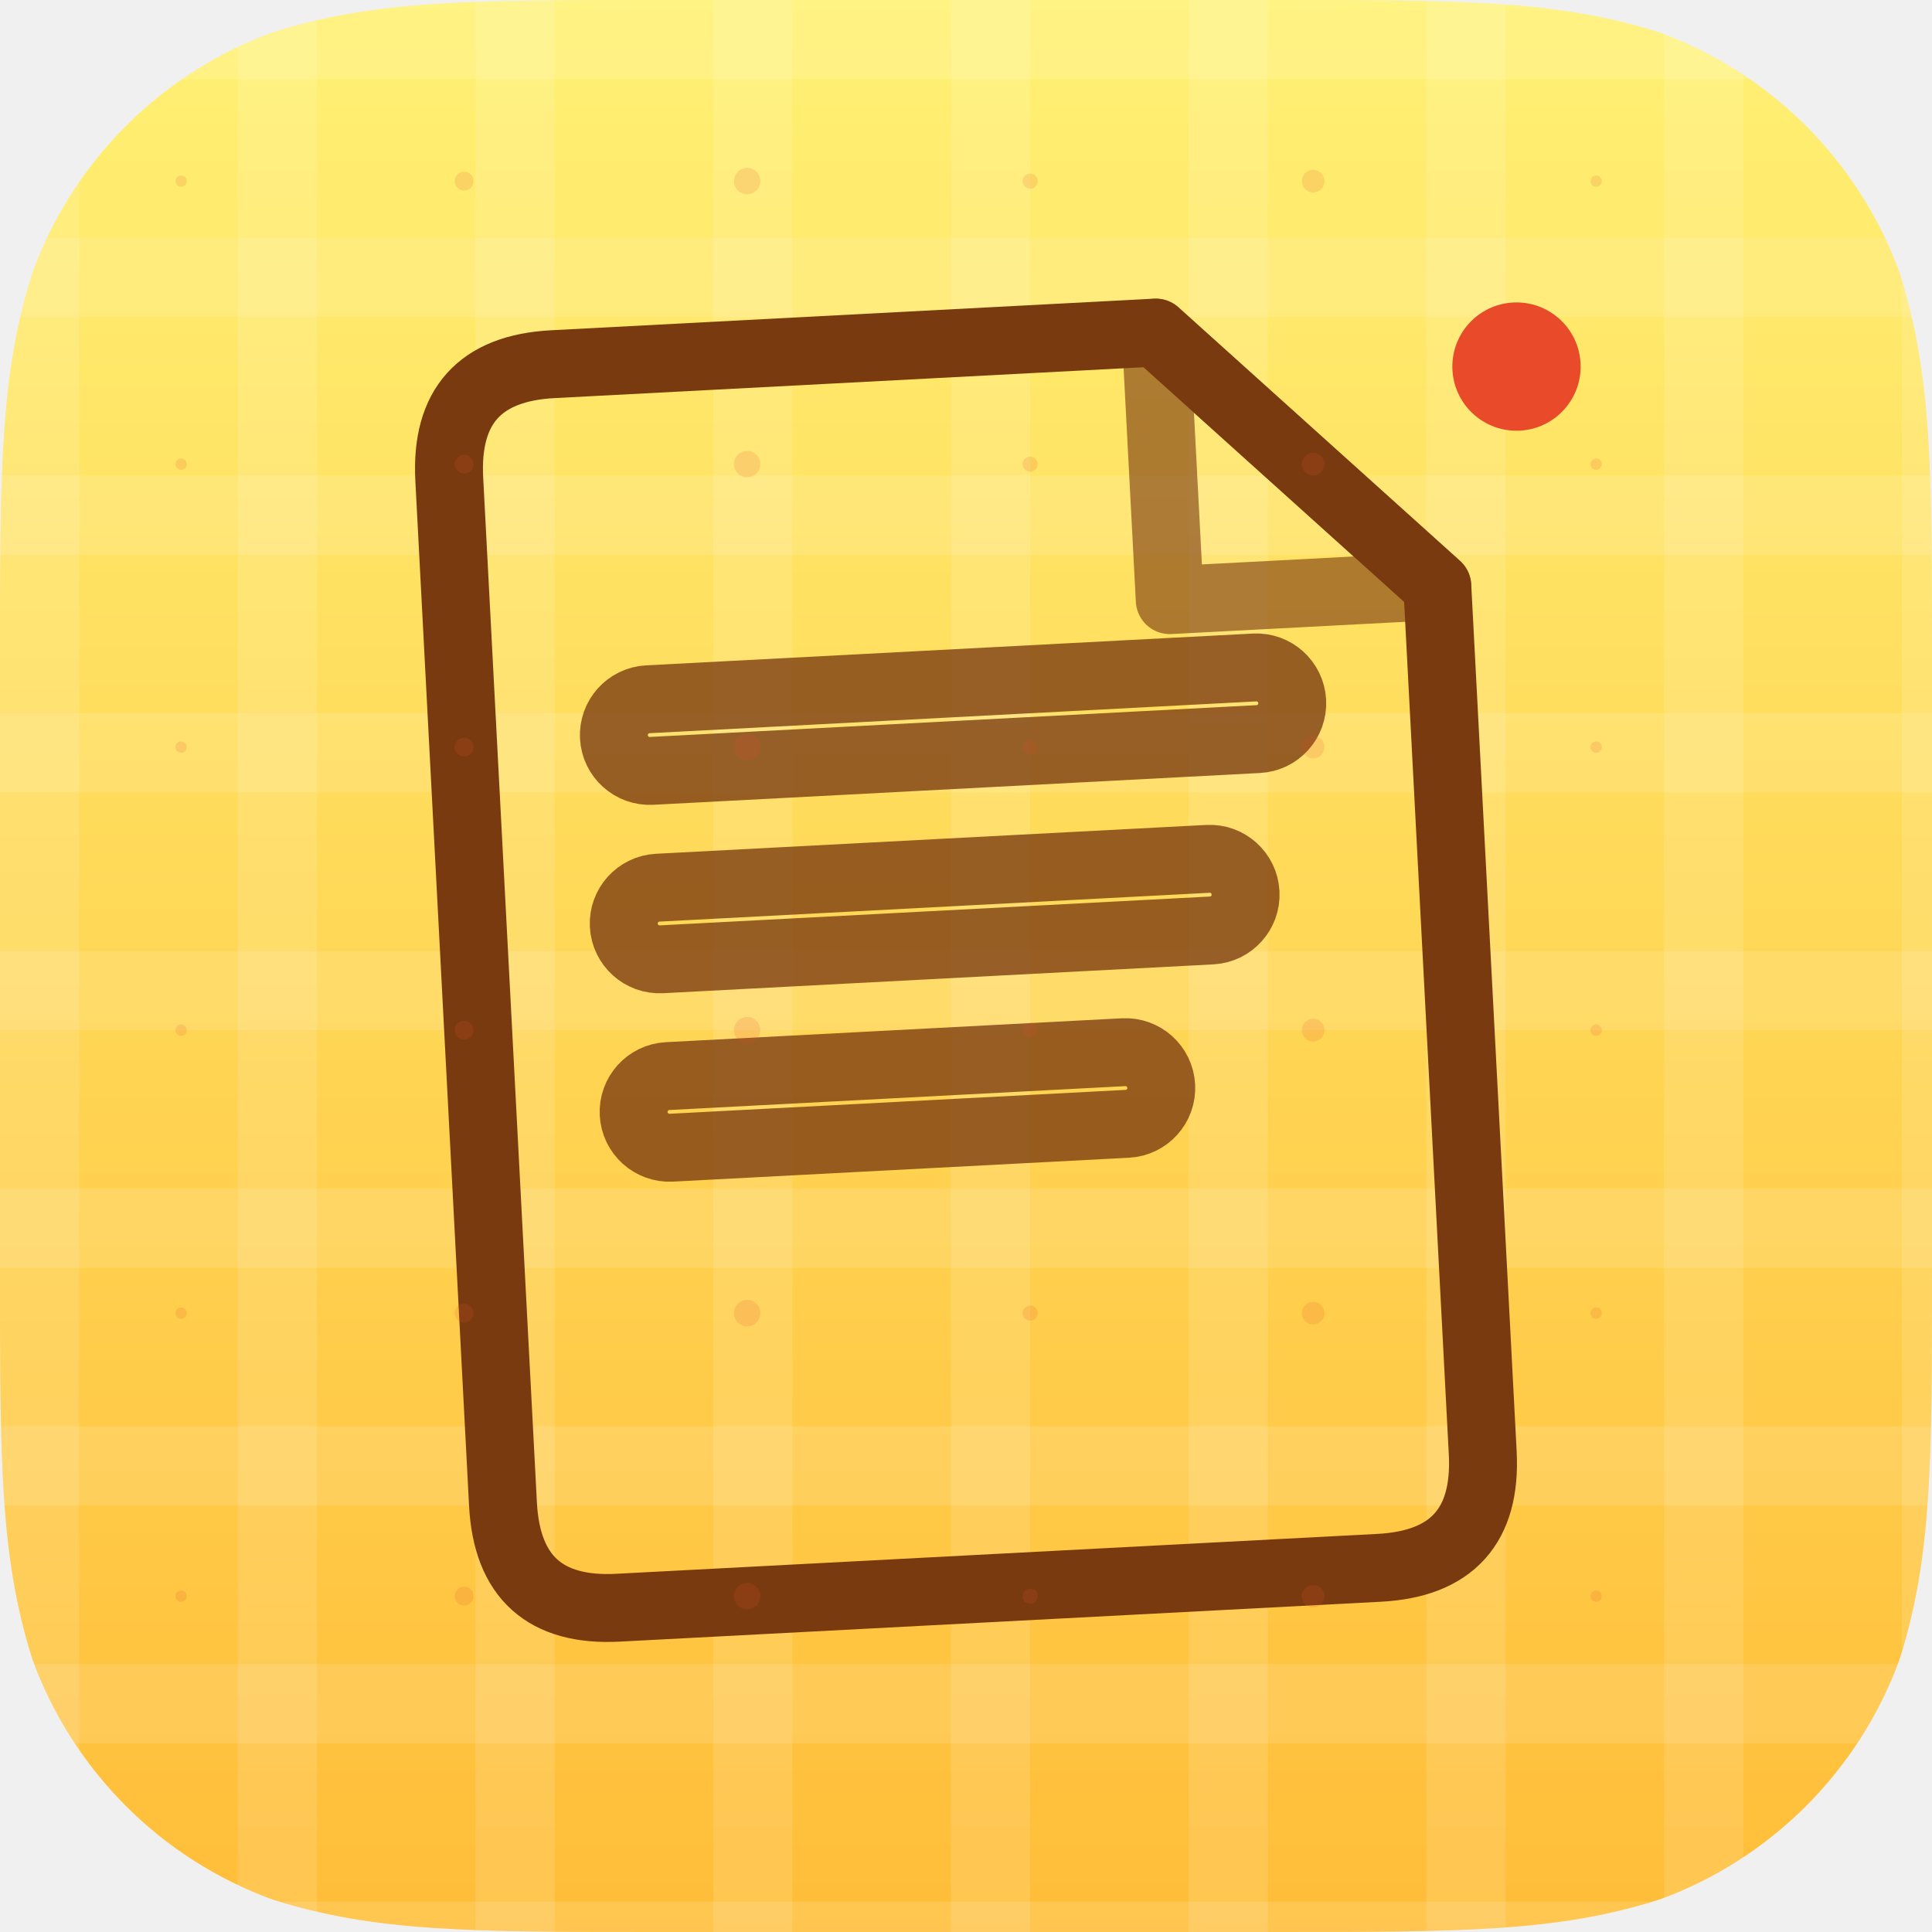
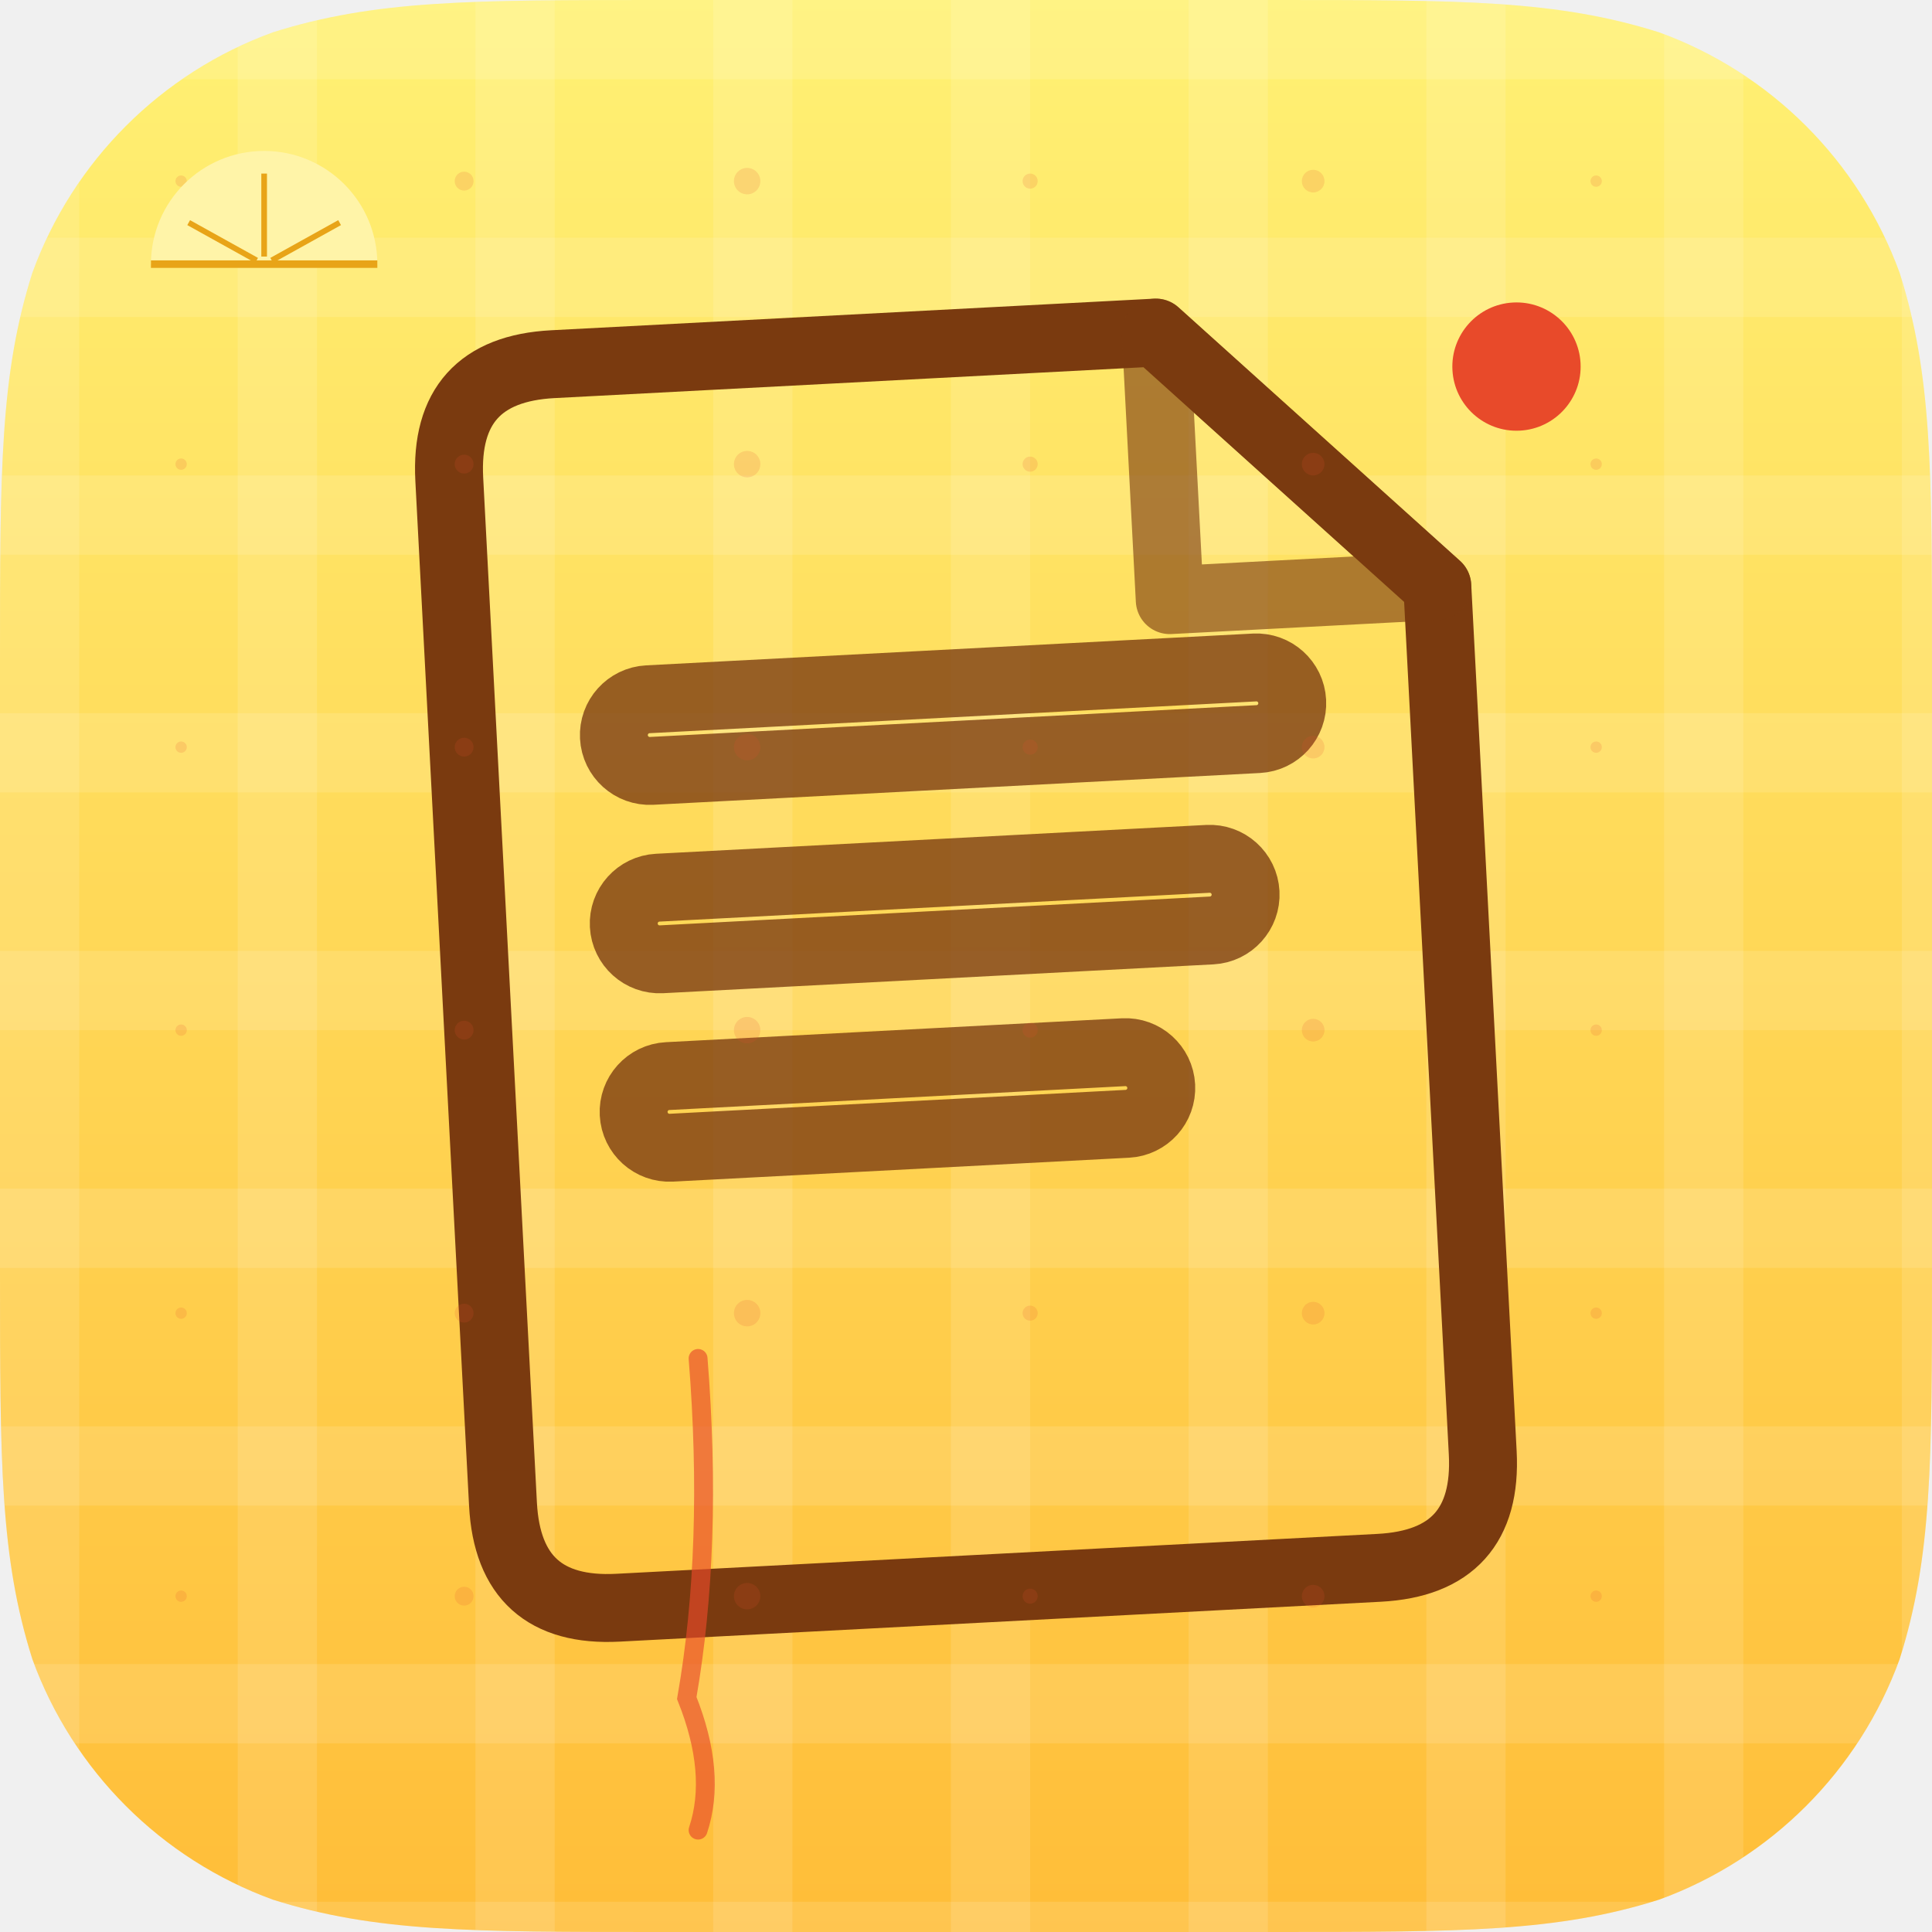
<svg xmlns="http://www.w3.org/2000/svg" viewBox="0 0 1024 1024" width="1024" height="1024" role="img" aria-label="Lemonade Stand Pages">
  <defs>
    <clipPath id="sq">
      <path d="M 350.06 0 L 673.94 0 C 774.74 0 825.13 0 879.39 17.15 L 879.39 17.15 C 938.62 38.71 985.29 85.38 1006.85 144.61 C 1024 198.87 1024 249.26 1024 350.06 L 1024 673.94 C 1024 774.74 1024 825.13 1006.85 879.39 L 1006.85 879.39 C 985.29 938.62 938.62 985.29 879.39 1006.85 C 825.13 1024 774.74 1024 673.94 1024 L 350.06 1024 C 249.26 1024 198.87 1024 144.61 1006.85 L 144.61 1006.85 C 85.38 985.29 38.71 938.62 17.15 879.39 C 0 825.13 0 774.74 0 673.94 L 0 350.06 C 0 249.26 0 198.87 17.15 144.61 L 17.15 144.61 C 38.71 85.38 85.38 38.71 144.61 17.15 C 198.87 0 249.26 0 350.06 0 Z" />
    </clipPath>
    <linearGradient id="bglemonadestandpages" x1="0" y1="0" x2="0" y2="1">
      <stop offset="0" stop-color="#fff174" />
      <stop offset="1" stop-color="#ffbd38" />
    </linearGradient>
  </defs>
  <g clip-path="url(#sq)">
    <rect width="1024" height="1024" fill="url(#bglemonadestandpages)" />
    <rect x="0" y="0" width="42" height="1024" fill="#fff" opacity=".12" />
    <rect x="0" y="0" width="1024" height="42" fill="#fff" opacity=".12" />
    <rect x="126" y="0" width="42" height="1024" fill="#fff" opacity=".12" />
    <rect x="0" y="126" width="1024" height="42" fill="#fff" opacity=".12" />
    <rect x="252" y="0" width="42" height="1024" fill="#fff" opacity=".12" />
    <rect x="0" y="252" width="1024" height="42" fill="#fff" opacity=".12" />
    <rect x="378" y="0" width="42" height="1024" fill="#fff" opacity=".12" />
    <rect x="0" y="378" width="1024" height="42" fill="#fff" opacity=".12" />
    <rect x="504" y="0" width="42" height="1024" fill="#fff" opacity=".12" />
    <rect x="0" y="504" width="1024" height="42" fill="#fff" opacity=".12" />
    <rect x="630" y="0" width="42" height="1024" fill="#fff" opacity=".12" />
    <rect x="0" y="630" width="1024" height="42" fill="#fff" opacity=".12" />
    <rect x="756" y="0" width="42" height="1024" fill="#fff" opacity=".12" />
    <rect x="0" y="756" width="1024" height="42" fill="#fff" opacity=".12" />
    <rect x="882" y="0" width="42" height="1024" fill="#fff" opacity=".12" />
    <rect x="0" y="882" width="1024" height="42" fill="#fff" opacity=".12" />
    <rect x="1008" y="0" width="42" height="1024" fill="#fff" opacity=".12" />
    <rect x="0" y="1008" width="1024" height="42" fill="#fff" opacity=".12" />
    <g transform="rotate(-3 512 512)">
      <g fill="none" stroke="#7a3a0f" stroke-width="36" stroke-linecap="round" stroke-linejoin="round">
        <path d="M 310 182 L 630 182 L 772 324 L 772 784 Q 772 842 714 842 L 310 842 Q 252 842 252 784 L 252 240 Q 252 182 310 182 Z" fill="none" />
        <path d="M 630 182 L 772 324 L 630 324 Z" fill="none" opacity=".62" />
        <rect x="332" y="362" width="360" height="38" rx="19" fill="none" opacity=".78" />
        <rect x="332" y="462" width="330" height="38" rx="19" fill="none" opacity=".78" />
        <rect x="332" y="562" width="280" height="38" rx="19" fill="none" opacity=".78" />
      </g>
      <circle cx="820" cy="210" r="34" fill="#e84a2a" />
    </g>
    <circle cx="96" cy="96" r="3" fill="#e84a2a" opacity=".16" />
    <circle cx="96" cy="246" r="3" fill="#e84a2a" opacity=".16" />
    <circle cx="96" cy="396" r="3" fill="#e84a2a" opacity=".16" />
    <circle cx="96" cy="546" r="3" fill="#e84a2a" opacity=".16" />
    <circle cx="96" cy="696" r="3" fill="#e84a2a" opacity=".16" />
    <circle cx="96" cy="846" r="3" fill="#e84a2a" opacity=".16" />
    <circle cx="246" cy="96" r="5" fill="#e84a2a" opacity=".16" />
    <circle cx="246" cy="246" r="5" fill="#e84a2a" opacity=".16" />
    <circle cx="246" cy="396" r="5" fill="#e84a2a" opacity=".16" />
    <circle cx="246" cy="546" r="5" fill="#e84a2a" opacity=".16" />
    <circle cx="246" cy="696" r="5" fill="#e84a2a" opacity=".16" />
    <circle cx="246" cy="846" r="5" fill="#e84a2a" opacity=".16" />
    <circle cx="396" cy="96" r="7" fill="#e84a2a" opacity=".16" />
    <circle cx="396" cy="246" r="7" fill="#e84a2a" opacity=".16" />
    <circle cx="396" cy="396" r="7" fill="#e84a2a" opacity=".16" />
    <circle cx="396" cy="546" r="7" fill="#e84a2a" opacity=".16" />
    <circle cx="396" cy="696" r="7" fill="#e84a2a" opacity=".16" />
    <circle cx="396" cy="846" r="7" fill="#e84a2a" opacity=".16" />
    <circle cx="546" cy="96" r="4" fill="#e84a2a" opacity=".16" />
    <circle cx="546" cy="246" r="4" fill="#e84a2a" opacity=".16" />
    <circle cx="546" cy="396" r="4" fill="#e84a2a" opacity=".16" />
    <circle cx="546" cy="546" r="4" fill="#e84a2a" opacity=".16" />
    <circle cx="546" cy="696" r="4" fill="#e84a2a" opacity=".16" />
    <circle cx="546" cy="846" r="4" fill="#e84a2a" opacity=".16" />
    <circle cx="696" cy="96" r="6" fill="#e84a2a" opacity=".16" />
    <circle cx="696" cy="246" r="6" fill="#e84a2a" opacity=".16" />
    <circle cx="696" cy="396" r="6" fill="#e84a2a" opacity=".16" />
    <circle cx="696" cy="546" r="6" fill="#e84a2a" opacity=".16" />
    <circle cx="696" cy="696" r="6" fill="#e84a2a" opacity=".16" />
    <circle cx="696" cy="846" r="6" fill="#e84a2a" opacity=".16" />
    <circle cx="846" cy="96" r="3" fill="#e84a2a" opacity=".16" />
    <circle cx="846" cy="246" r="3" fill="#e84a2a" opacity=".16" />
    <circle cx="846" cy="396" r="3" fill="#e84a2a" opacity=".16" />
    <circle cx="846" cy="546" r="3" fill="#e84a2a" opacity=".16" />
    <circle cx="846" cy="696" r="3" fill="#e84a2a" opacity=".16" />
    <circle cx="846" cy="846" r="3" fill="#e84a2a" opacity=".16" />
+     <path d="M 370 720 Q 378 820 364 900 Q 380 940 370 970" stroke="#e84a2a" stroke-width="10" fill="none" opacity=".65" stroke-linecap="round" />
+     <g transform="translate(140 140)">
+       <path d="M -60 0 A 60 60 0 0 1 60 0 Z" fill="#fff4a8" />
+       <path d="M -60 0 L 60 0" stroke="#e8a418" stroke-width="4" />
+       <path d="M 0 -48 L 0 -4 M -40 -22 L -4 -2 M 40 -22 L 4 -2" stroke="#e8a418" stroke-width="3" />
+     </g>
  </g>
</svg>
